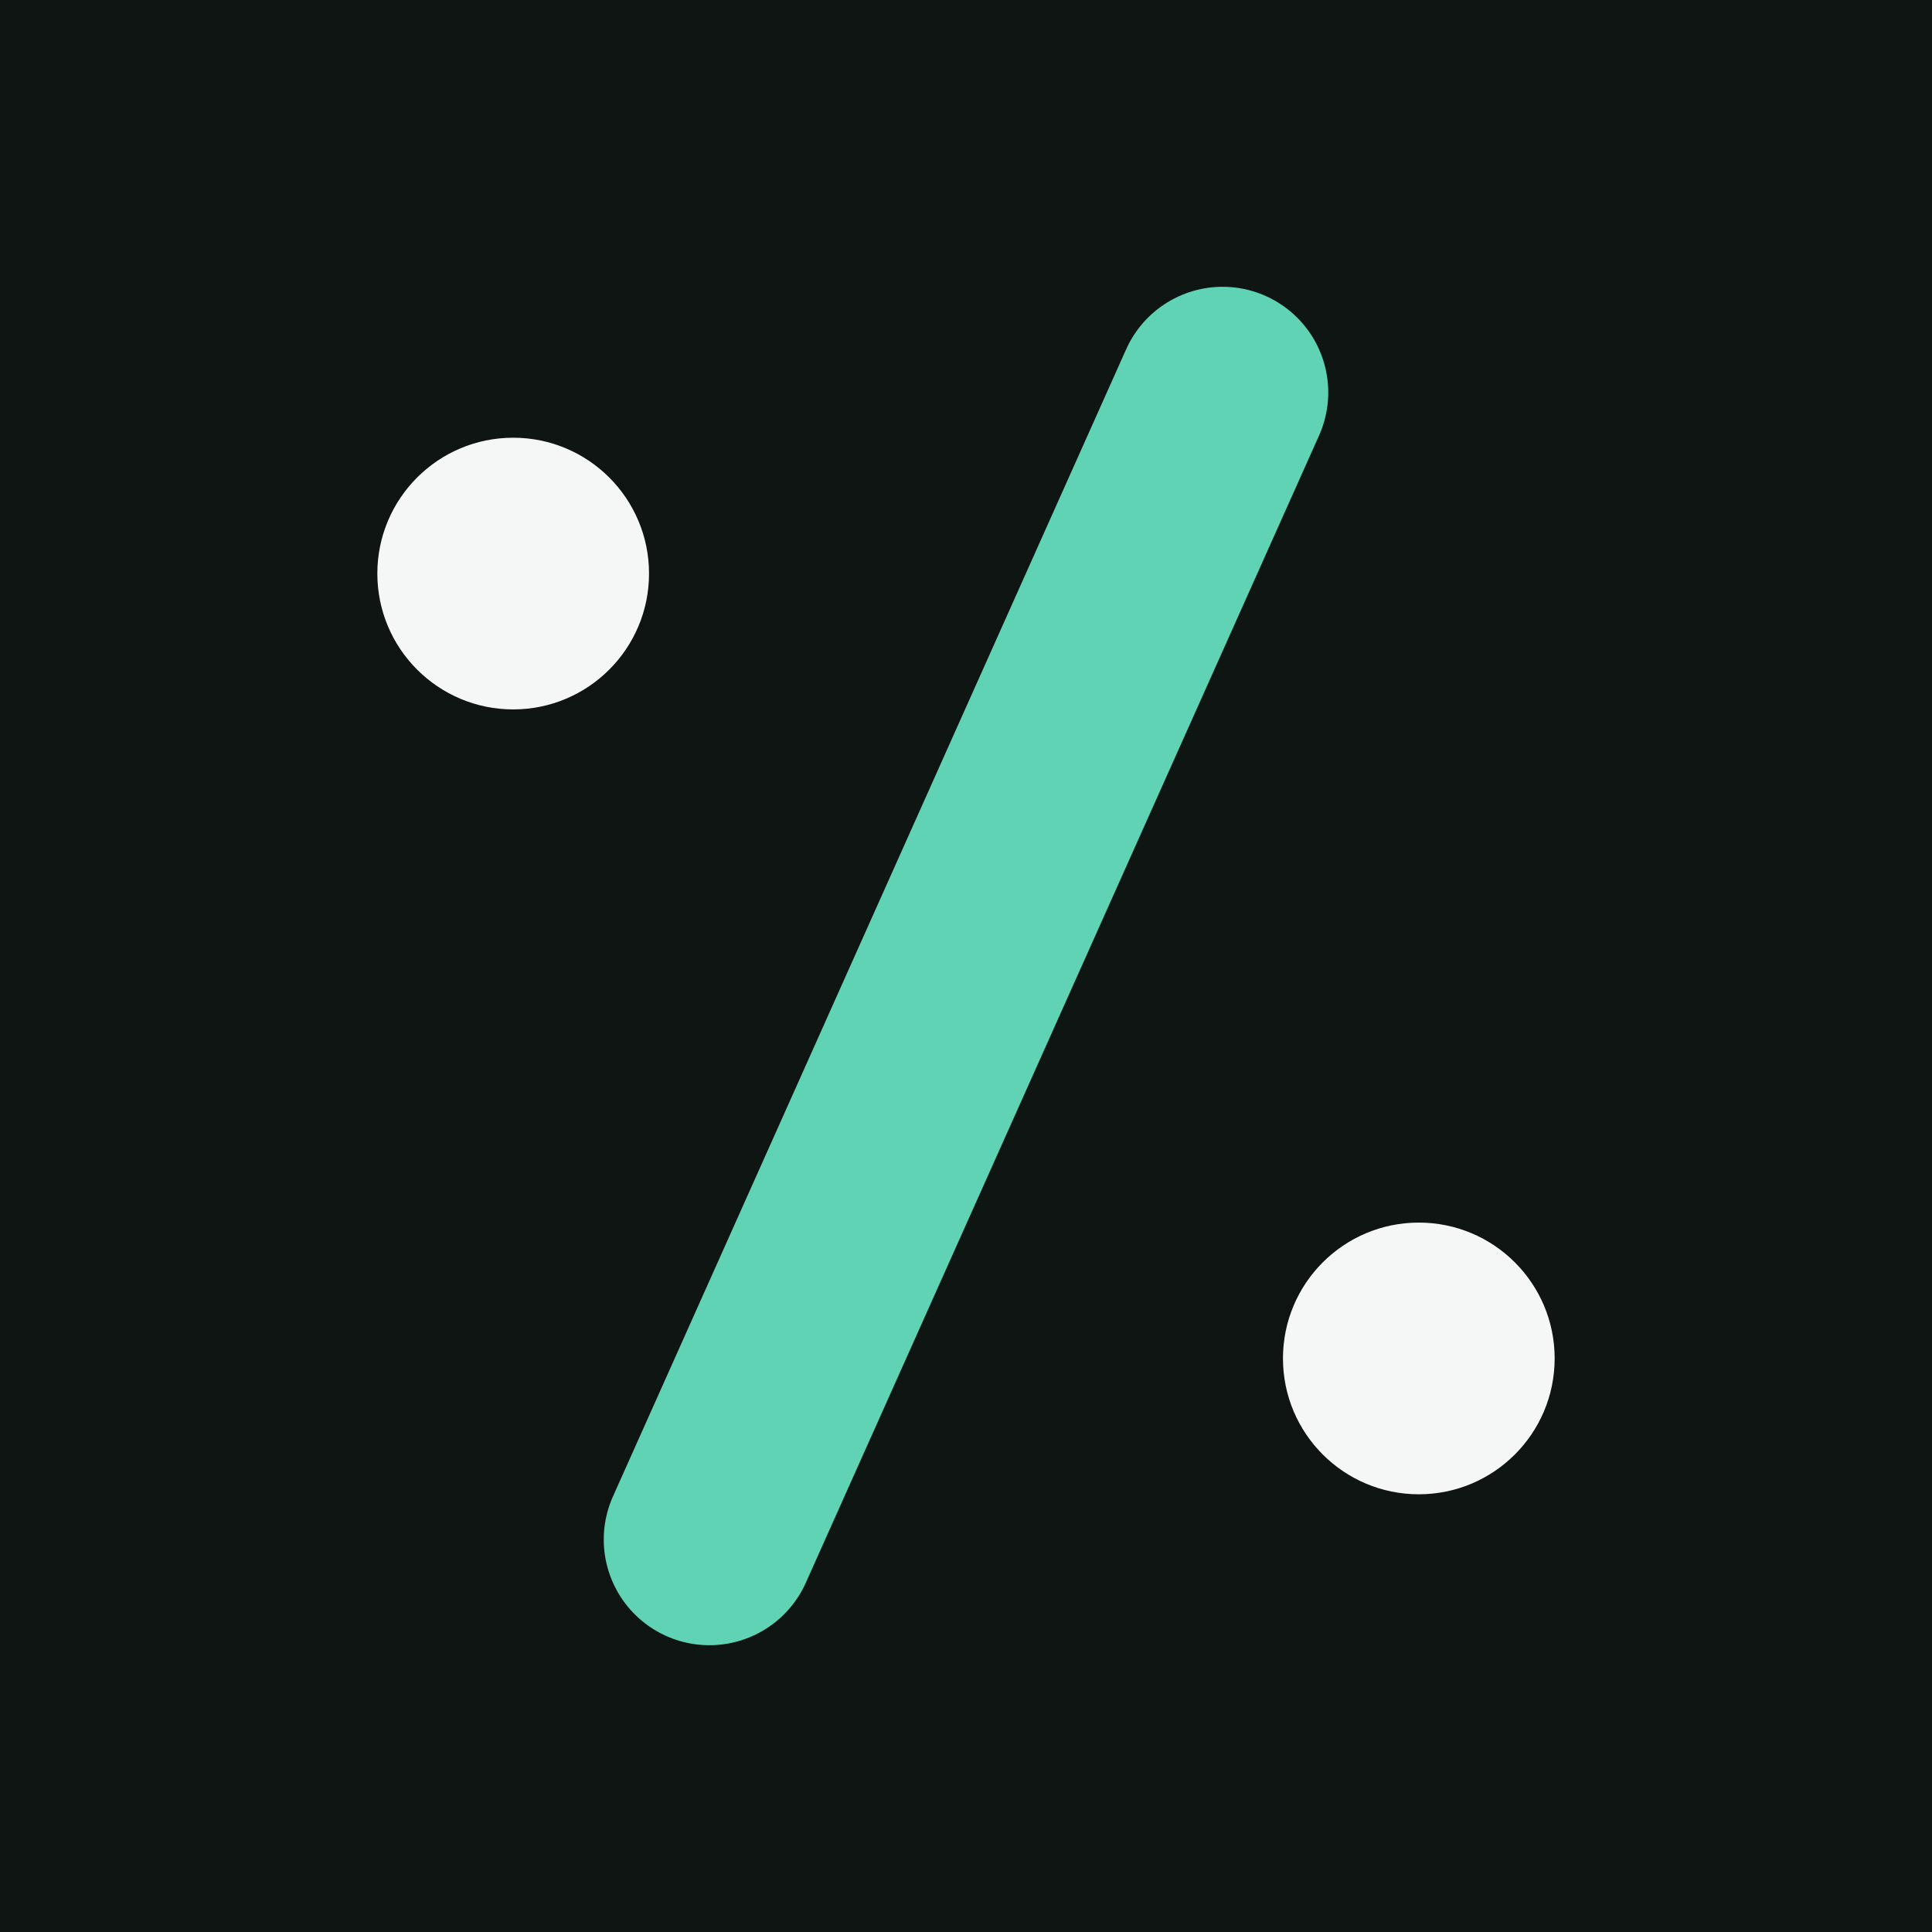
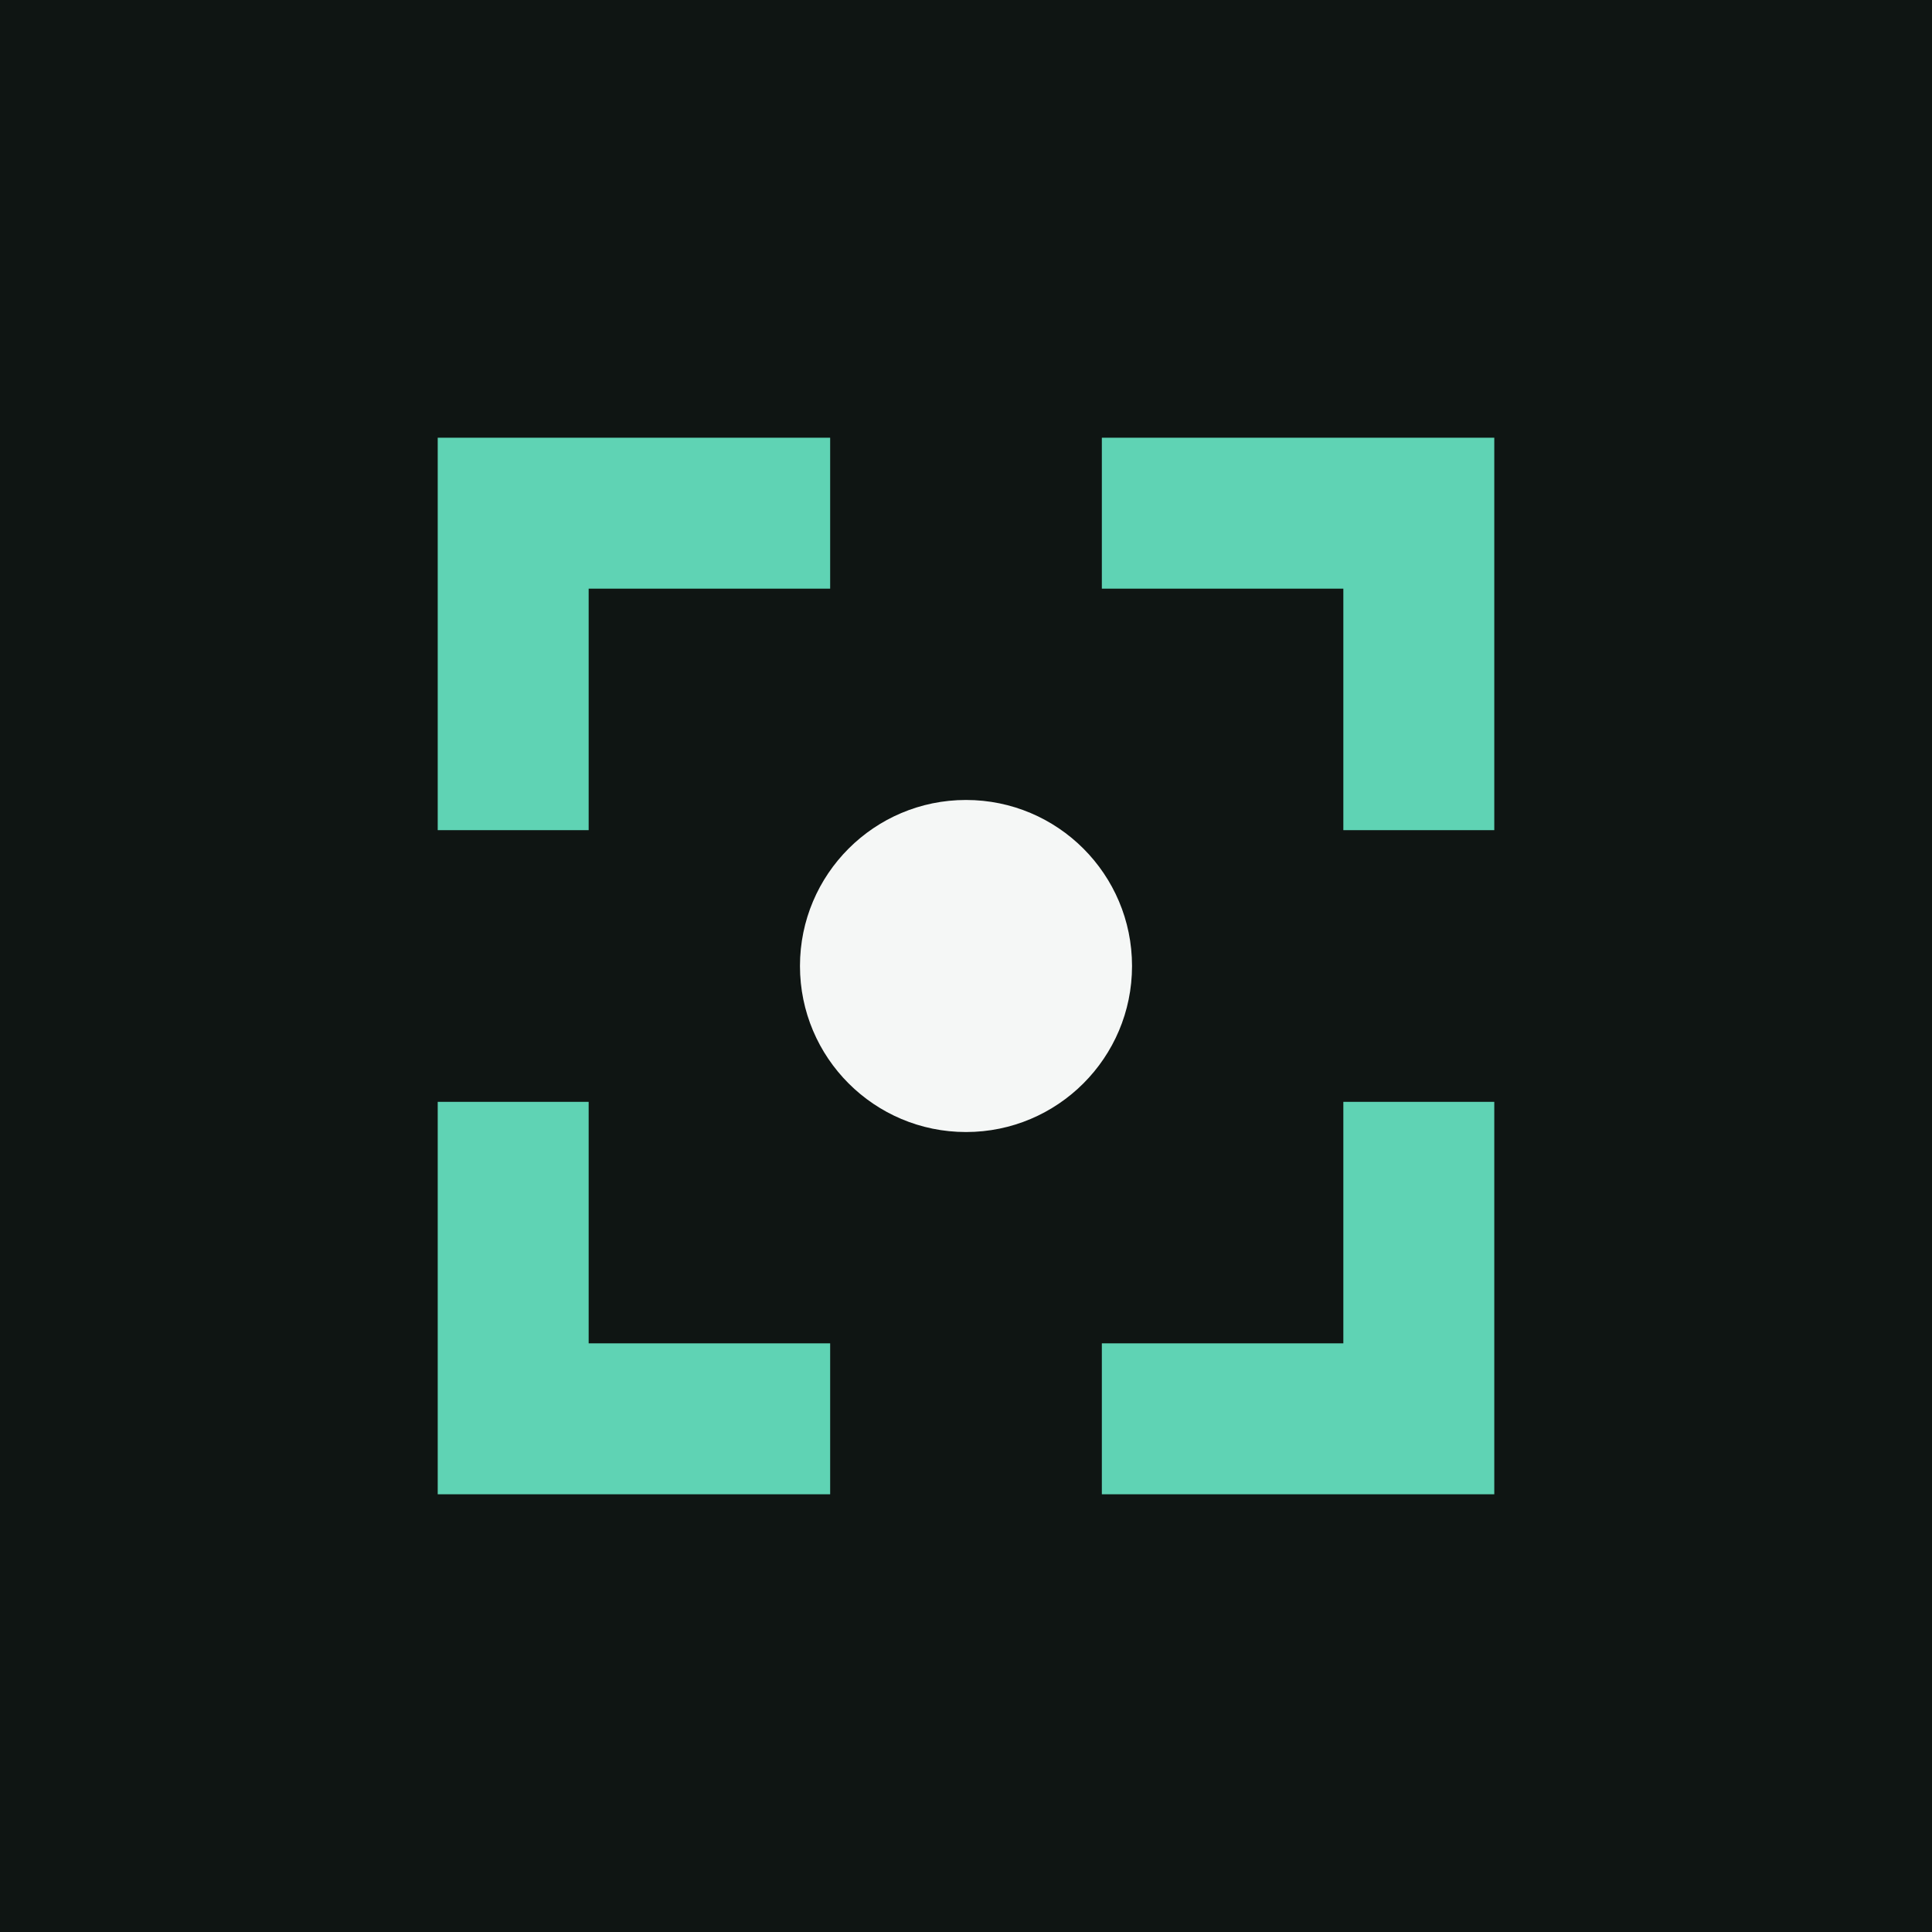
<svg xmlns="http://www.w3.org/2000/svg" width="180" height="180" viewBox="0 0 64 64" role="img" aria-label="Žan Meke">
  <rect width="64" height="64" rx="0" fill="#0f1513" />
-   <path d="M40.5 13 L23.5 51" stroke="#5fd3b4" stroke-width="7" stroke-linecap="round" />
-   <circle cx="17" cy="19" r="4.5" fill="#f5f7f6" />
-   <circle cx="47" cy="45" r="4.5" fill="#f5f7f6" />
+   <g fill="none" stroke="#5fd3b4" stroke-width="5" stroke-linecap="square">
+     <path d="M17 25v-8h8" />
+     <path d="M47 25v-8h-8" />
+     <path d="M17 39v8h8" />
+     <path d="M47 39v8h-8" />
+   </g>
+   <circle cx="32" cy="32" r="5.5" fill="#f5f7f6" />
</svg>
